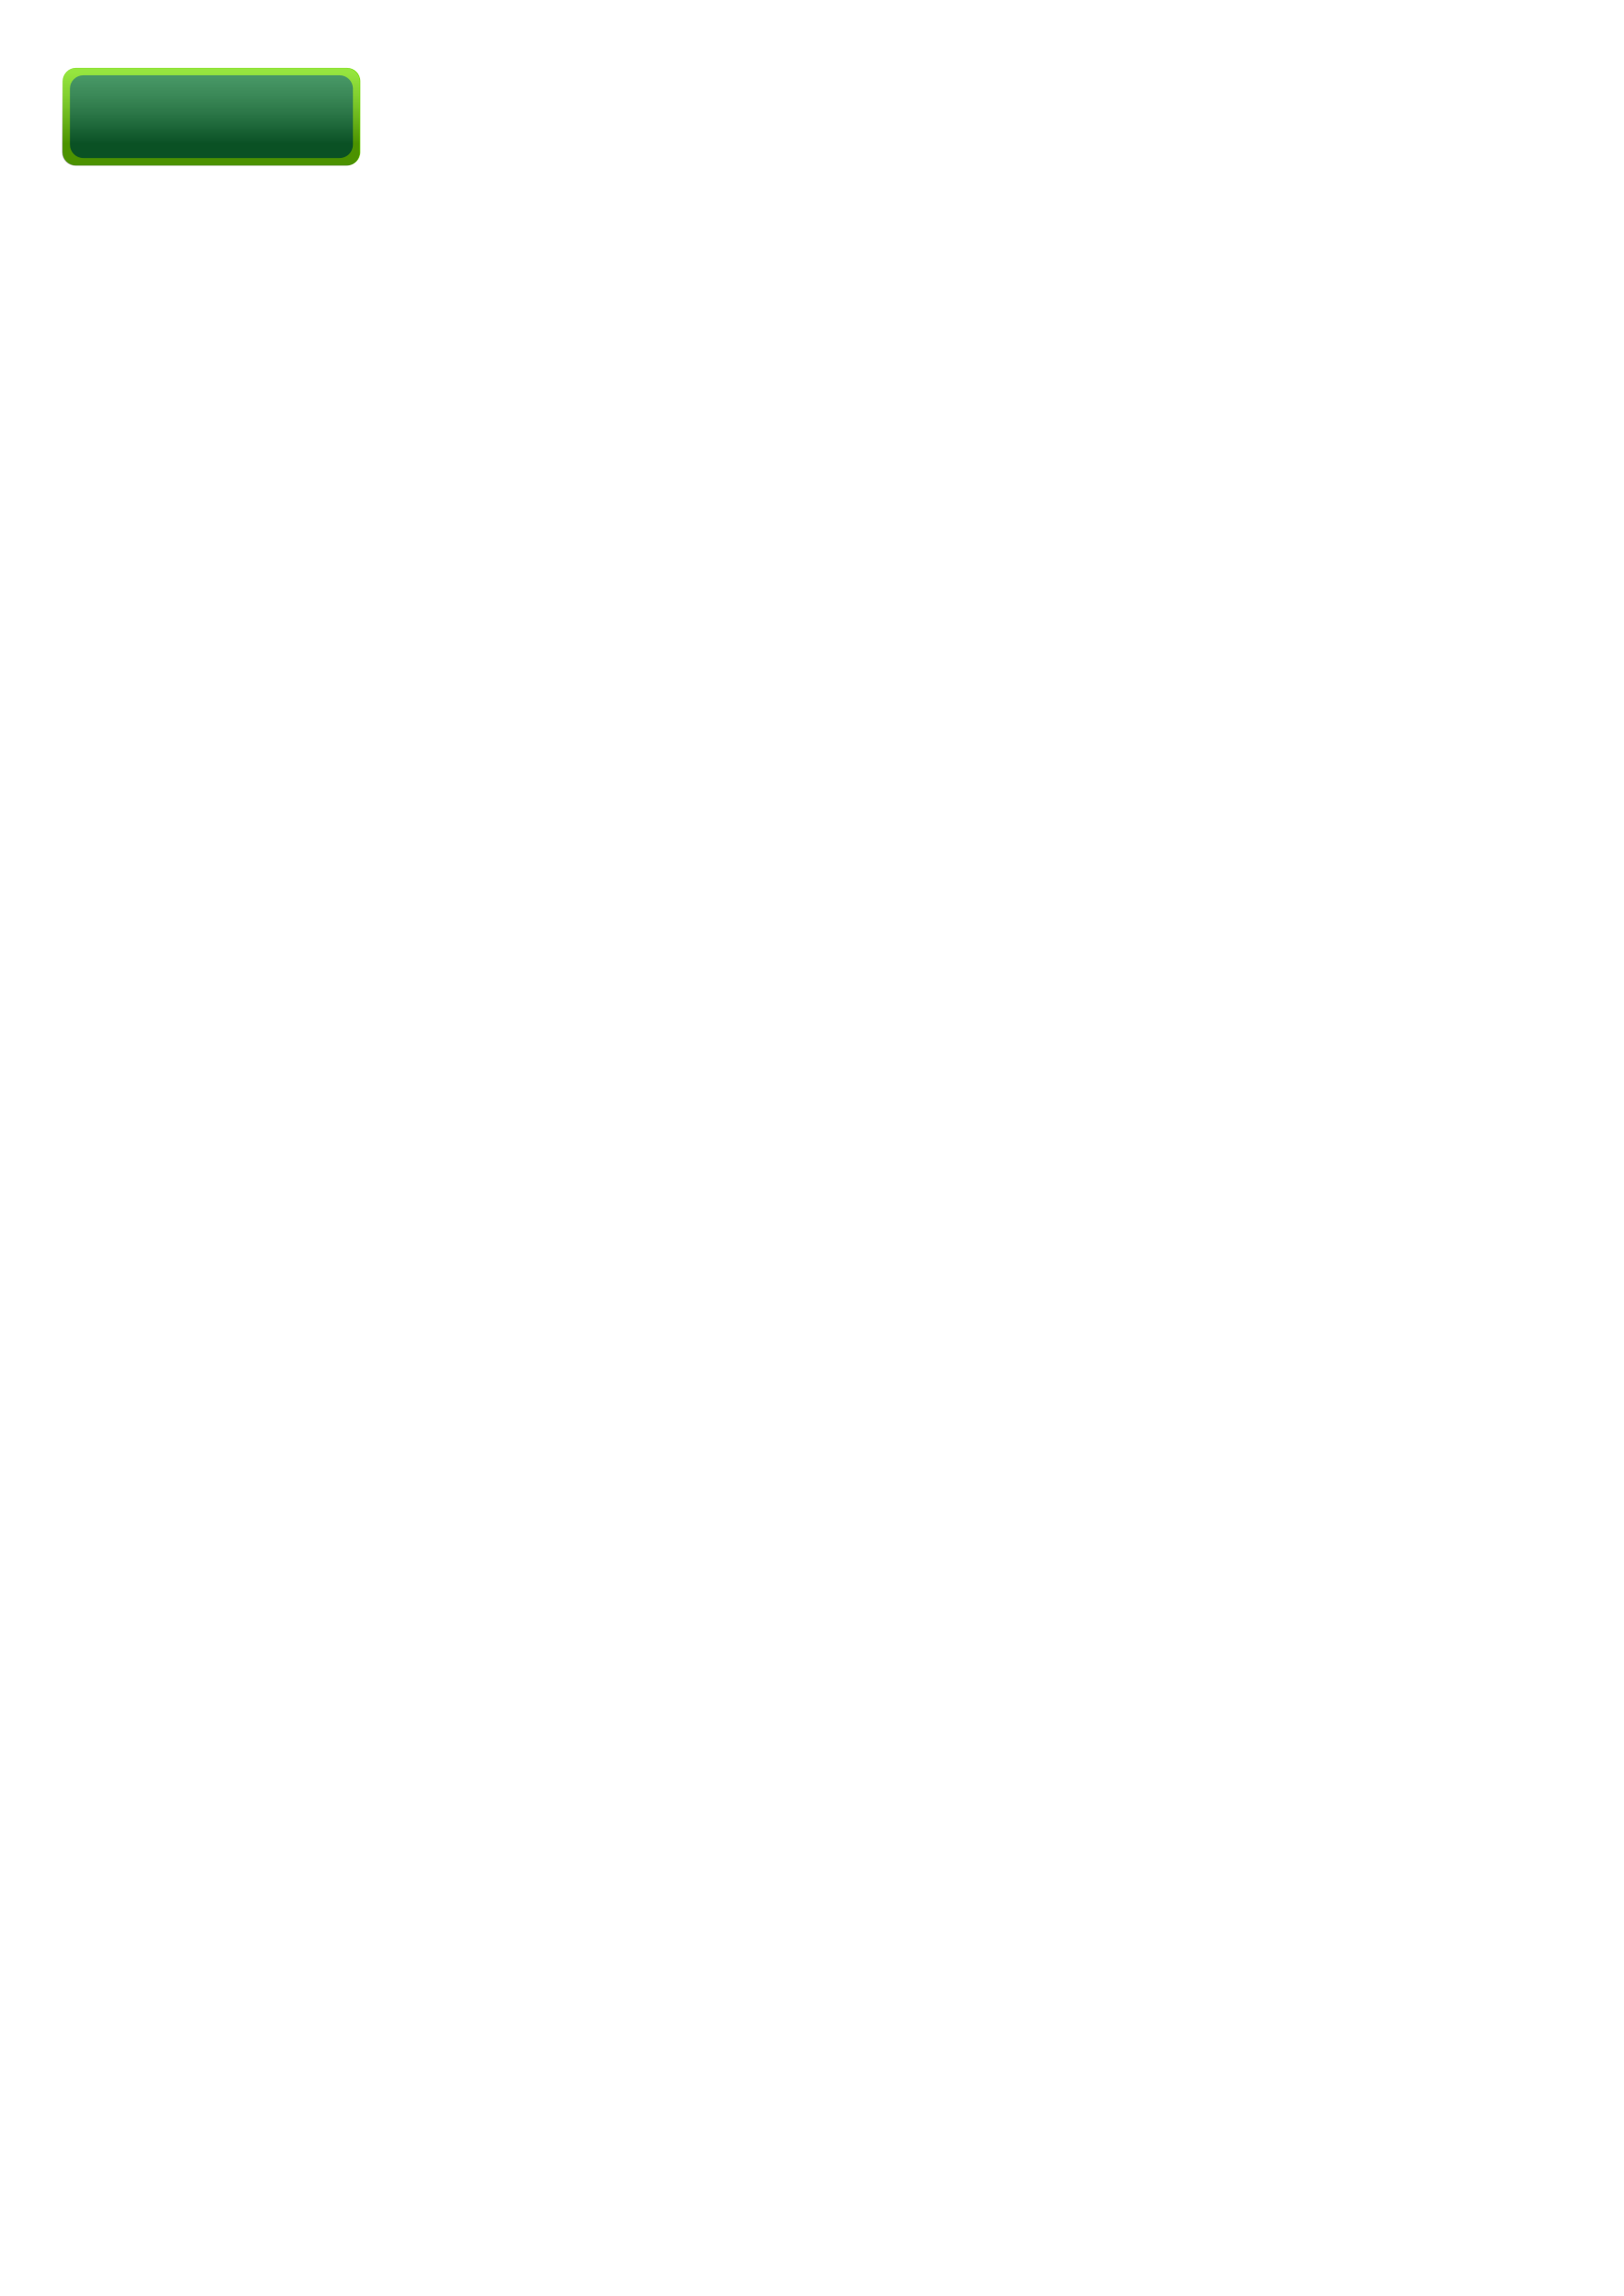
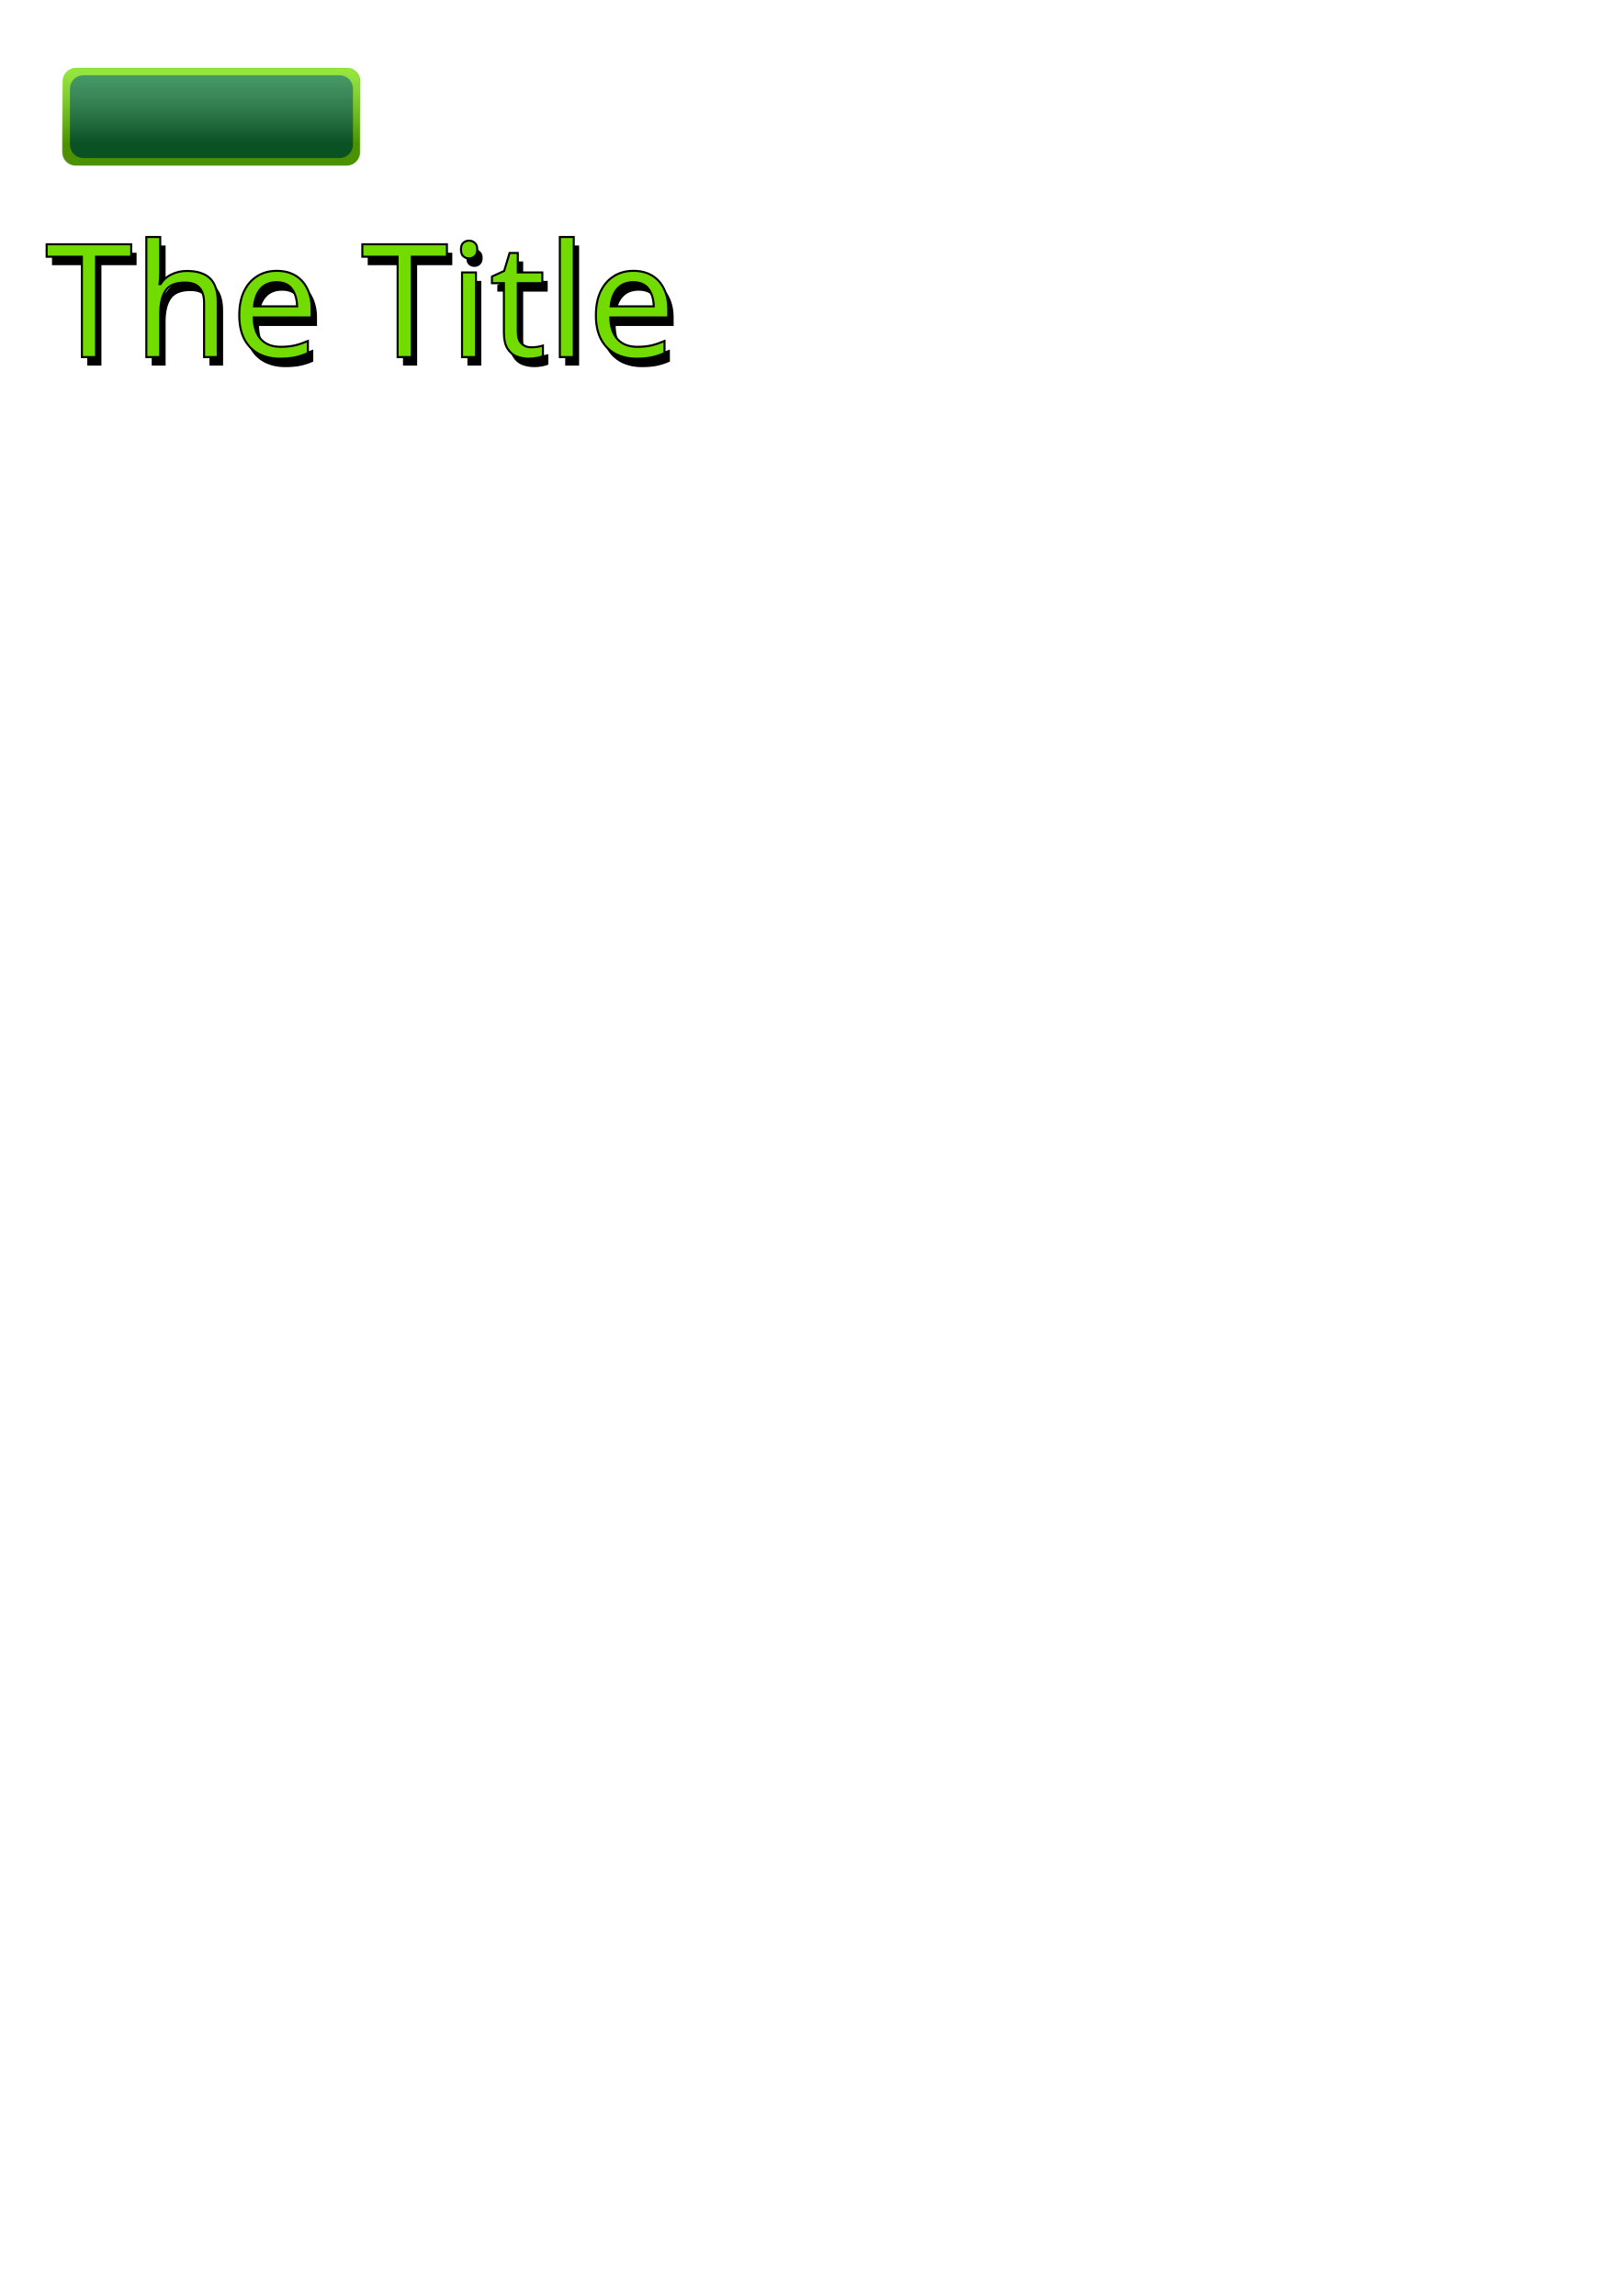
<svg xmlns="http://www.w3.org/2000/svg" xmlns:xlink="http://www.w3.org/1999/xlink" width="210mm" height="297mm" viewBox="0 0 210 297" version="1.1" id="svg1">
  <defs id="defs1">
    <linearGradient id="linearGradient11">
      <stop style="stop-color:#ffffff;stop-opacity:0.246;" offset="0" id="stop11" />
      <stop style="stop-color:#000000;stop-opacity:0.337;" offset="1" id="stop12" />
    </linearGradient>
    <linearGradient xlink:href="#linearGradient11" id="linearGradient12" x1="55.478" y1="21.269" x2="55.478" y2="42.498" gradientUnits="userSpaceOnUse" spreadMethod="pad" gradientTransform="translate(-4.386189,-11.22864)" />
  </defs>
  <g id="layer1">
    <g id="g12" transform="matrix(0.434961,0,0,0.434961,4.531514,4.96182)" style="stroke-width:2.299">
      <rect style="fill:#72dc00;fill-opacity:1;stroke-width:0.608" id="rect1" width="88.527" height="29.01" x="8.195" y="8.781" ry="3.98" rx="3.98" />
      <rect style="fill:#0f7a37;fill-opacity:1;stroke-width:0.608" id="rect2" width="84.141" height="24.624" x="10.388" y="10.974" ry="3.98" rx="3.98" />
      <rect style="fill:url(#linearGradient12);stroke-width:0.608" id="rect11" width="88.527" height="29.01" x="8.02" y="8.869" ry="3.98" rx="3.98" />
    </g>
+     <g id="g2">
+       <text xml:space="preserve" style="font-size:20.437px;font-family:Webdings;-inkscape-font-specification:Webdings;fill:#000000;stroke:none;stroke-width:0.265;stroke-opacity:1;fill-opacity:1" x="6.525" y="47.289" id="text2">
+         <tspan id="tspan2" style="font-style:normal;font-variant:normal;font-weight:normal;font-stretch:normal;font-family:Rubik;-inkscape-font-specification:Rubik;stroke:none;stroke-width:0.265;stroke-opacity:1;fill:#000000;fill-opacity:1" x="6.525" y="47.289">The Title</tspan>
+       </text>
+       <text xml:space="preserve" style="font-size:20.437px;font-family:Webdings;-inkscape-font-specification:Webdings;fill:#72dc00;stroke:#000000;stroke-width:0.265;stroke-opacity:1" x="5.828" y="46.189" id="text1">
+         <tspan id="tspan1" style="font-style:normal;font-variant:normal;font-weight:normal;font-stretch:normal;font-family:Rubik;-inkscape-font-specification:Rubik;stroke:#000000;stroke-width:0.265;stroke-opacity:1" x="5.828" y="46.189">The Title</tspan>
+       </text>
+     </g>
  </g>
</svg>
